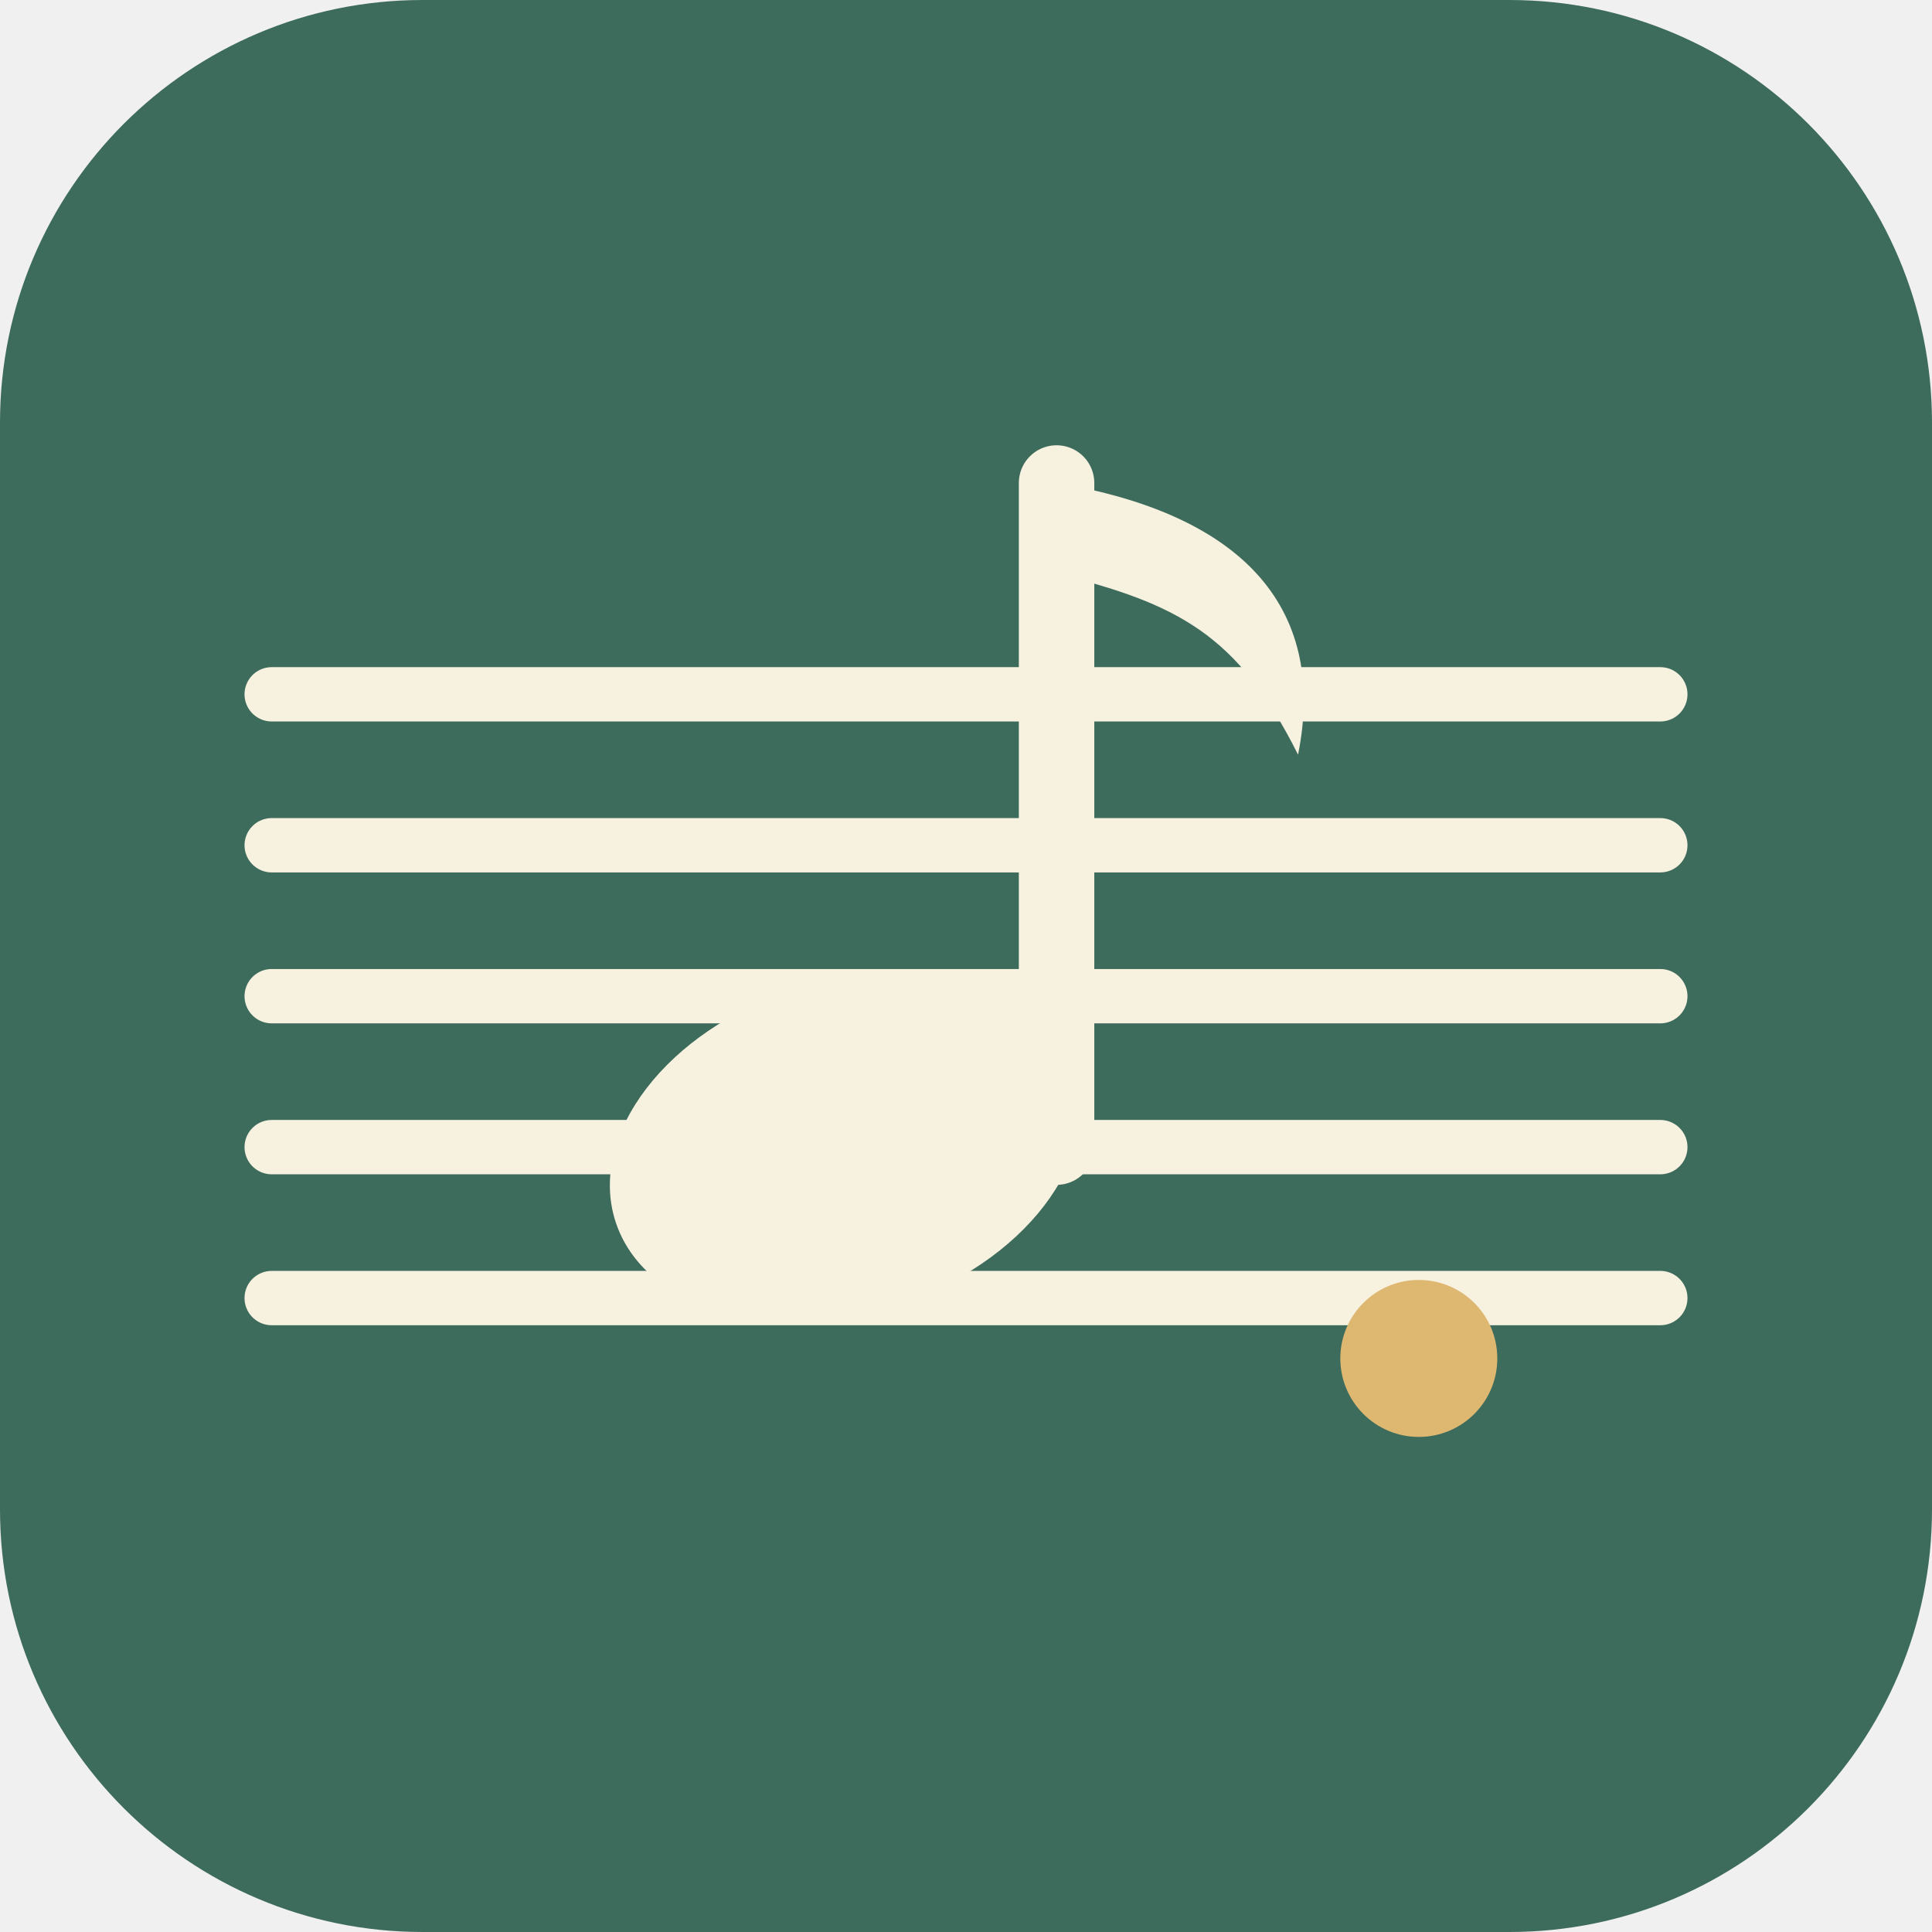
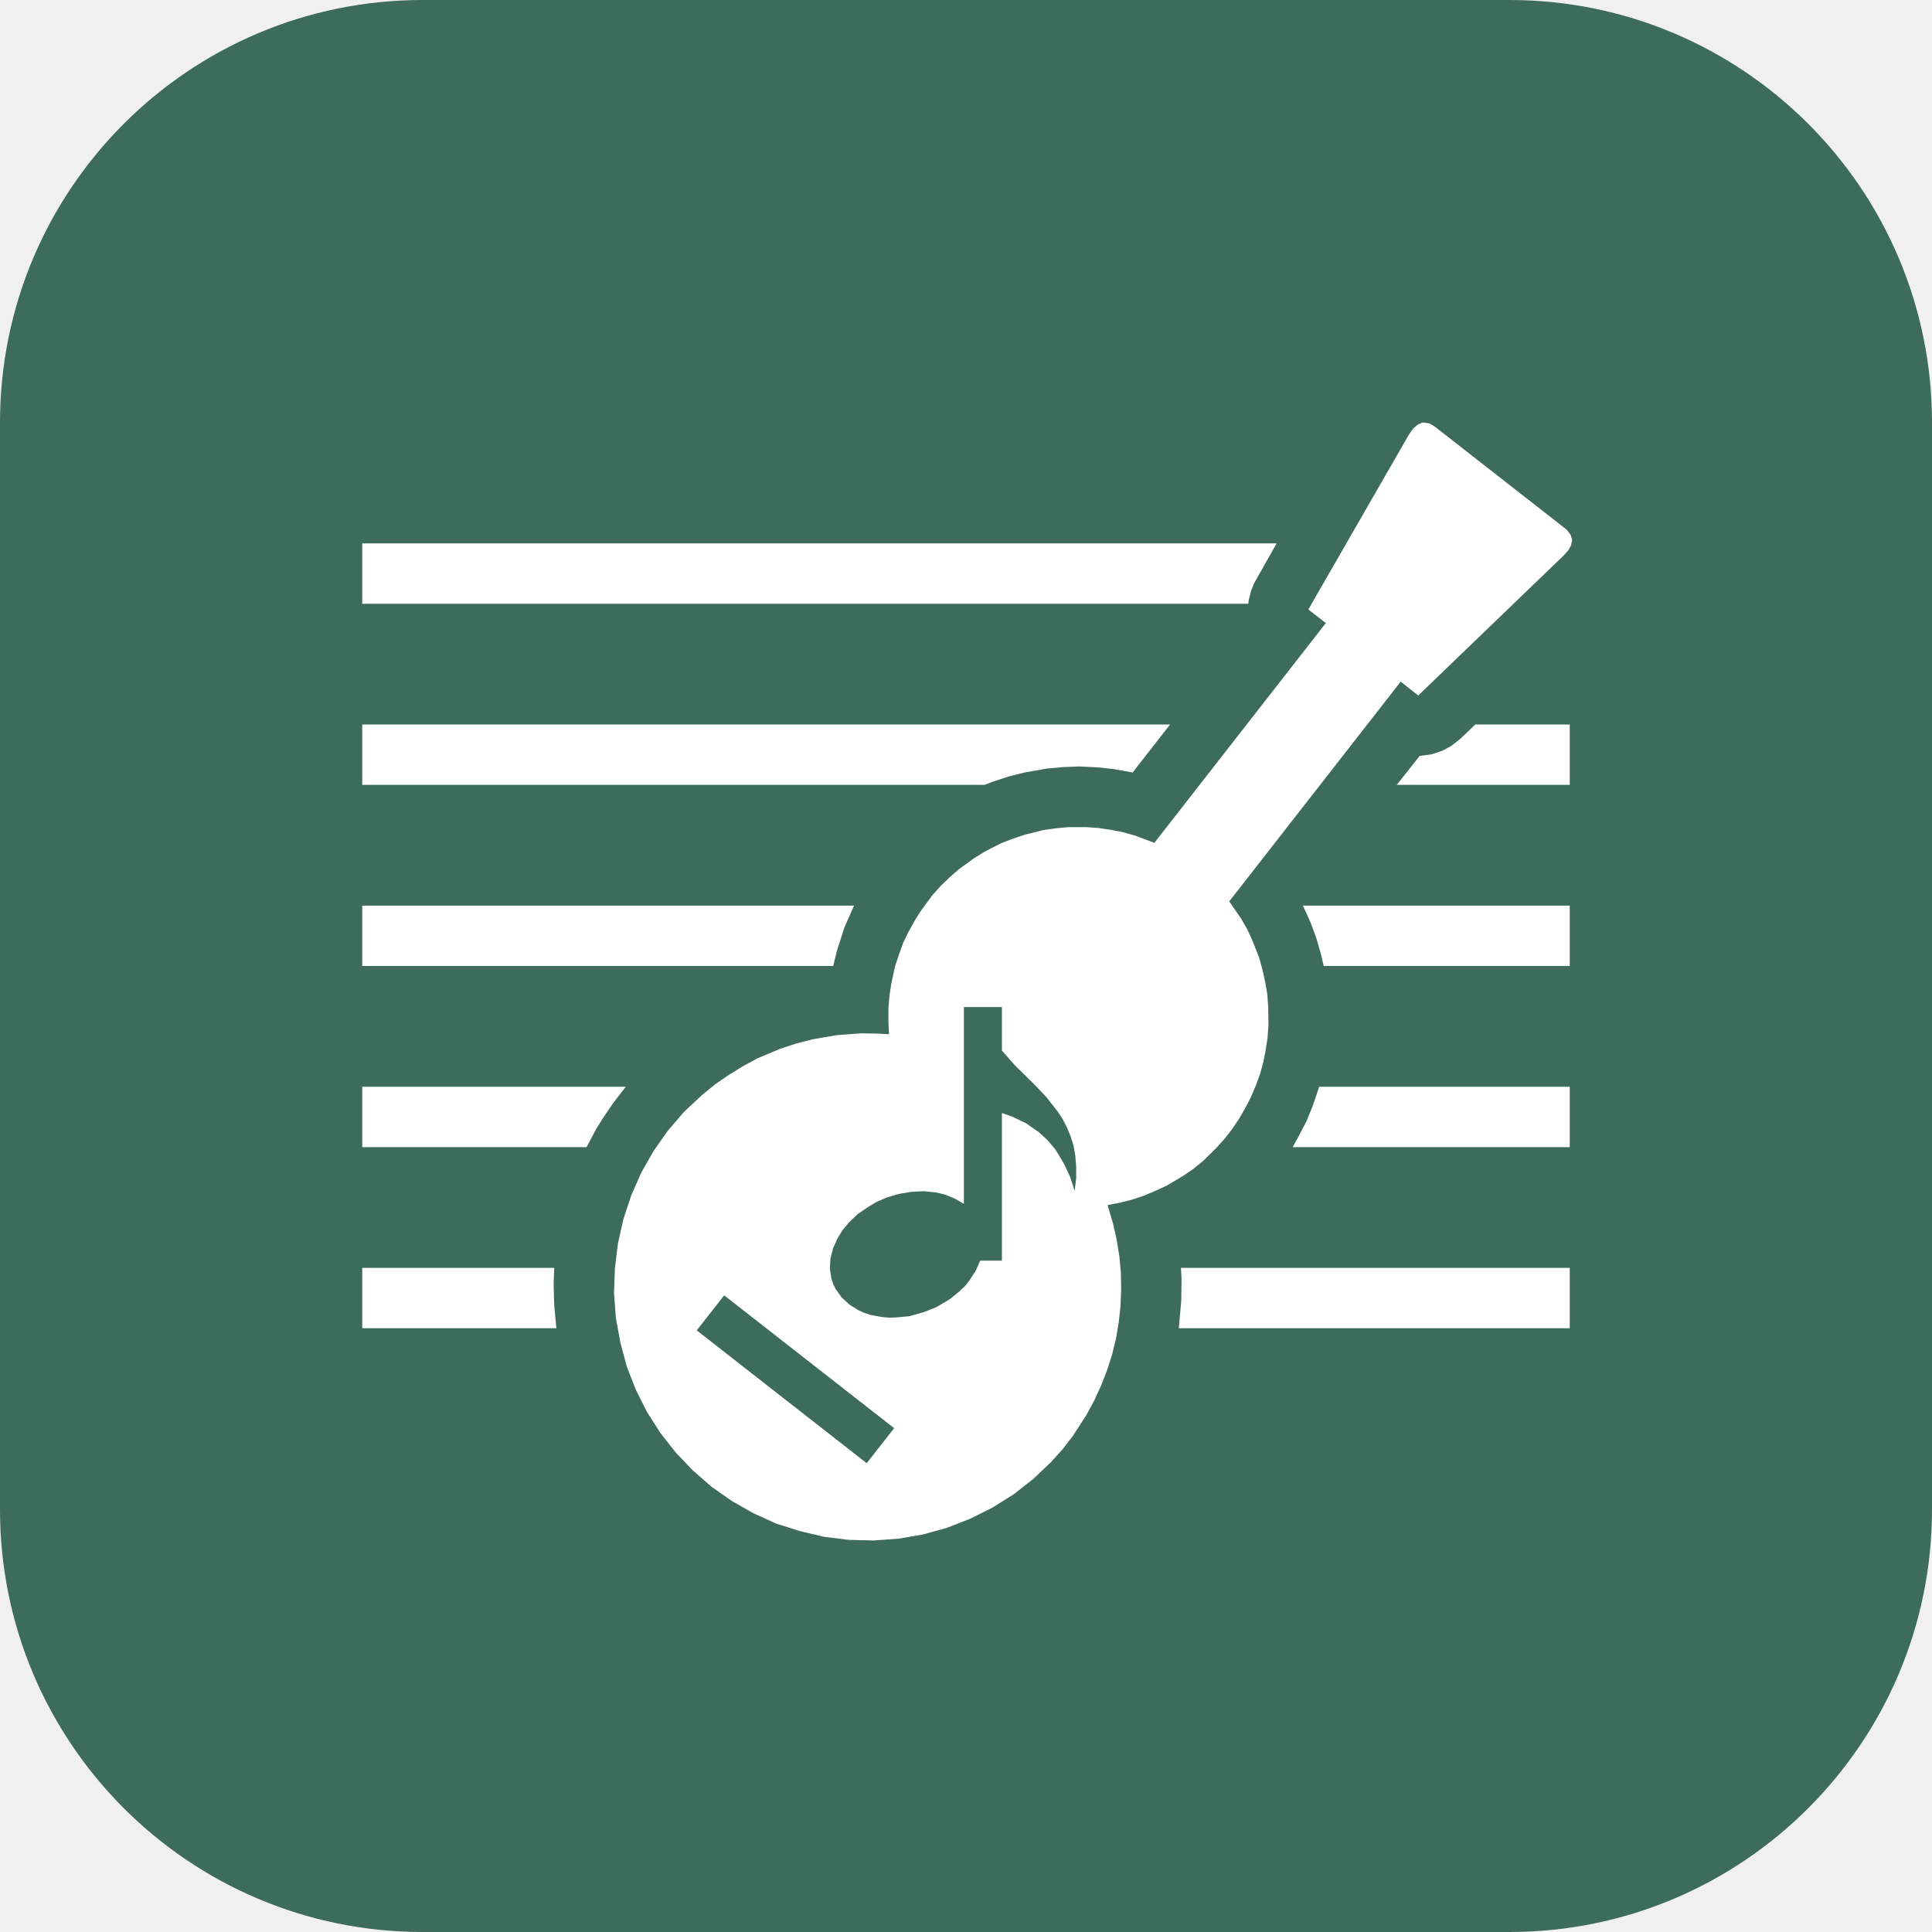
- <svg xmlns="http://www.w3.org/2000/svg" viewBox="0 0 64 64" role="img" aria-label="吉他五线谱闪卡">
+ <svg xmlns="http://www.w3.org/2000/svg" viewBox="0 0 64 64" role="img" aria-label="吉他五线谱闪卡图标">
  <rect width="64" height="64" rx="14" fill="#3d6b5c" />
-   <g stroke="#f7f1e0" stroke-width="1.8" stroke-linecap="round">
-     <path d="M9 23h46M9 28h46M9 33h46M9 38h46M9 43h46" />
-   </g>
-   <ellipse cx="28" cy="38" rx="8" ry="5.5" transform="rotate(-18 28 38)" fill="#f7f1e0" />
-   <path d="M35 16v22" stroke="#f7f1e0" stroke-width="2.5" stroke-linecap="round" />
-   <path d="M35 16c6 1 9 4 8 9-2-4-4-5-8-6z" fill="#f7f1e0" />
-   <circle cx="47" cy="45" r="2.6" fill="#deb871" />
+   <path fill="#ffffff" fill-rule="evenodd" d="M41.37 19.86 41.45 19.55 41.55 19.31 42.29 18 12 18 12 20 41.35 20ZM32.9 25.89 33.42 25.72 33.94 25.59 34.68 25.46 35.22 25.41 35.76 25.39 36.37 25.42 36.91 25.48 37.52 25.59 38.76 24 12 24 12 26 32.61 26ZM48.37 24.48 48.06 24.72 47.78 24.87 47.41 24.99 47.03 25.04 46.27 26 52 26 52 24 48.87 24ZM27.72 31.51 27.97 30.73 28.29 30 12 30 12 32 27.6 32ZM43.16 30 43.41 30.55 43.6 31.06 43.75 31.58 43.85 32 52 32 52 30ZM52.05 18.05 52.08 17.88 52.03 17.72 51.92 17.57 51.84 17.5 47.54 14.14 47.36 14.03 47.19 14 47.11 14 46.96 14.07 46.81 14.2 46.67 14.4 43.34 20.19 43.92 20.64 38.24 27.92 37.6 27.68 37.21 27.57 36.8 27.49 36.4 27.43 35.98 27.4 35.37 27.4 34.96 27.44 34.55 27.5 33.95 27.65 33.56 27.78 33.17 27.93 32.62 28.21 32.27 28.43 31.77 28.79 31.46 29.06 31.16 29.35 30.89 29.65 30.52 30.15 30.3 30.5 30.1 30.86 29.92 31.23 29.78 31.62 29.65 32.01 29.52 32.61 29.46 33.02 29.43 33.43 29.43 33.85 29.45 34.26 29.09 34.24 28.54 34.23 27.72 34.29 26.91 34.43 26.37 34.57 25.85 34.74 25.09 35.06 24.61 35.32 24.14 35.61 23.69 35.92 23.26 36.27 22.66 36.83 22.12 37.46 21.65 38.13 21.24 38.85 20.91 39.6 20.65 40.39 20.47 41.19 20.37 42.01 20.34 42.83 20.4 43.65 20.55 44.47 20.76 45.26 21.06 46.03 21.43 46.77 21.87 47.46 22.38 48.11 22.95 48.71 23.57 49.25 24.24 49.72 24.96 50.13 25.71 50.47 26.5 50.72 27.3 50.91 28.12 51.01 28.94 51.03 29.77 50.97 30.58 50.83 31.37 50.61 32.14 50.31 32.88 49.94 33.58 49.5 34.23 48.99 34.82 48.43 35.19 48.02 35.53 47.58 35.98 46.89 36.24 46.41 36.47 45.91 36.67 45.4 36.84 44.87 36.97 44.34 37.06 43.8 37.12 43.25 37.14 42.7 37.13 42.15 37.08 41.61 36.99 41.06 36.87 40.53 36.69 39.92 37.1 39.84 37.5 39.74 37.89 39.61 38.27 39.45 38.64 39.28 39.18 38.96 39.52 38.73 39.84 38.47 40.28 38.04 40.56 37.73 40.81 37.41 41.04 37.07 41.25 36.71 41.44 36.34 41.6 35.96 41.74 35.58 41.85 35.18 41.93 34.77 41.99 34.37 42.02 33.95 42.01 33.34 41.98 32.93 41.91 32.52 41.82 32.12 41.71 31.72 41.48 31.14 41.31 30.77 41.1 30.41 40.72 29.86 46.4 22.58 46.98 23.04 51.8 18.4 51.96 18.22ZM32.47 41.76 32.32 42.1 32.11 42.42 31.96 42.61 31.78 42.78 31.46 43.04 31.02 43.3 30.62 43.46 30.13 43.6 29.71 43.64 29.47 43.65 29.23 43.63 28.84 43.56 28.63 43.49 28.43 43.4 28.13 43.21 27.88 42.98 27.69 42.71 27.6 42.54 27.54 42.35 27.49 42.02 27.51 41.69 27.6 41.34 27.75 41.01 27.91 40.75 28.12 40.5 28.41 40.22 28.76 39.98 29.05 39.81 29.37 39.67 29.78 39.55 30.19 39.48 30.61 39.46 31 39.5 31.3 39.57 31.64 39.71 31.93 39.88 31.93 33.36 33.19 33.36 33.19 34.8 33.62 35.29 34.25 35.91 34.66 36.34 35.03 36.81 35.2 37.07 35.34 37.34 35.46 37.63 35.56 37.94 35.62 38.28 35.65 38.64 35.65 39.03 35.6 39.45 35.45 38.99 35.26 38.58 35.05 38.22 34.94 38.05 34.69 37.76 34.42 37.51 33.99 37.21 33.53 36.99 33.19 36.87 33.19 41.76ZM23.99 42.91 29.62 47.31 28.71 48.47 23.08 44.07ZM19.43 38 19.76 37.38 19.98 37.03 20.32 36.53 20.73 36 12 36 12 38ZM43.7 36 43.48 36.65 43.27 37.16 43.02 37.64 42.82 38 52 38 52 36ZM18.43 44 18.36 43.25 18.35 42.91 18.34 42.51 18.36 42 12 42 12 44ZM39.14 42.35 39.13 43.09 39.05 44 52 44 52 42 39.12 42Z" />
</svg>
